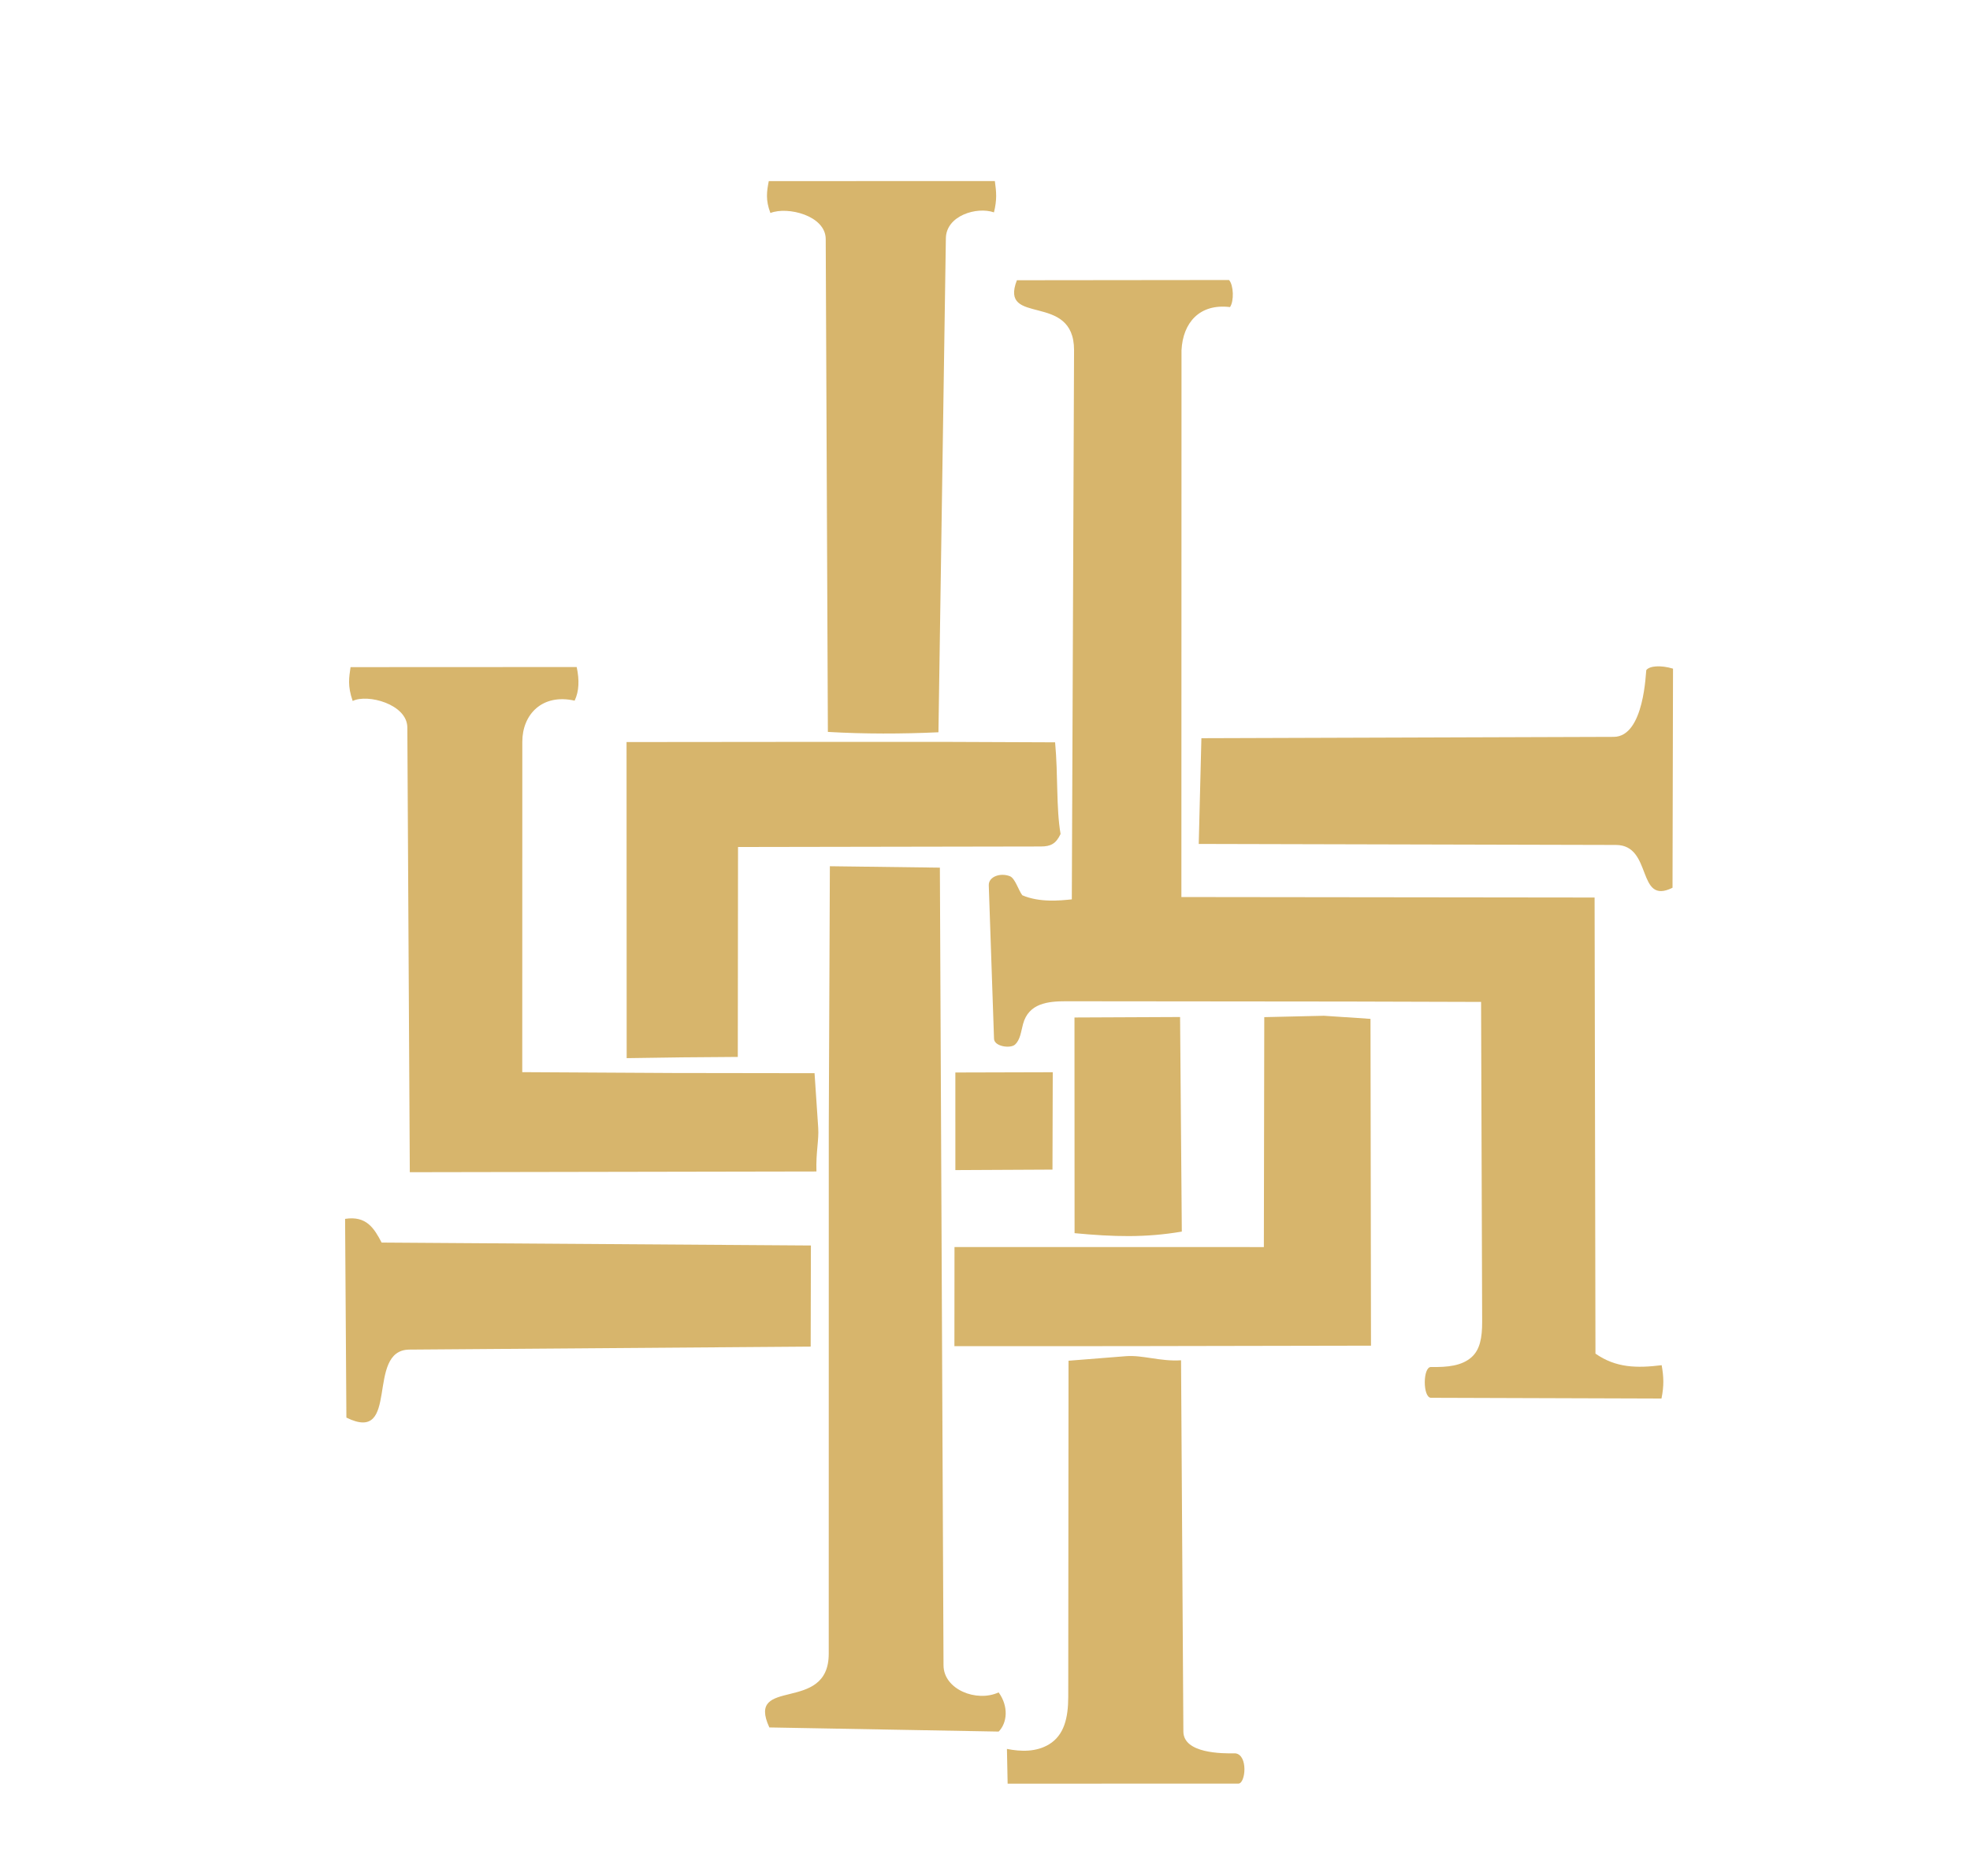
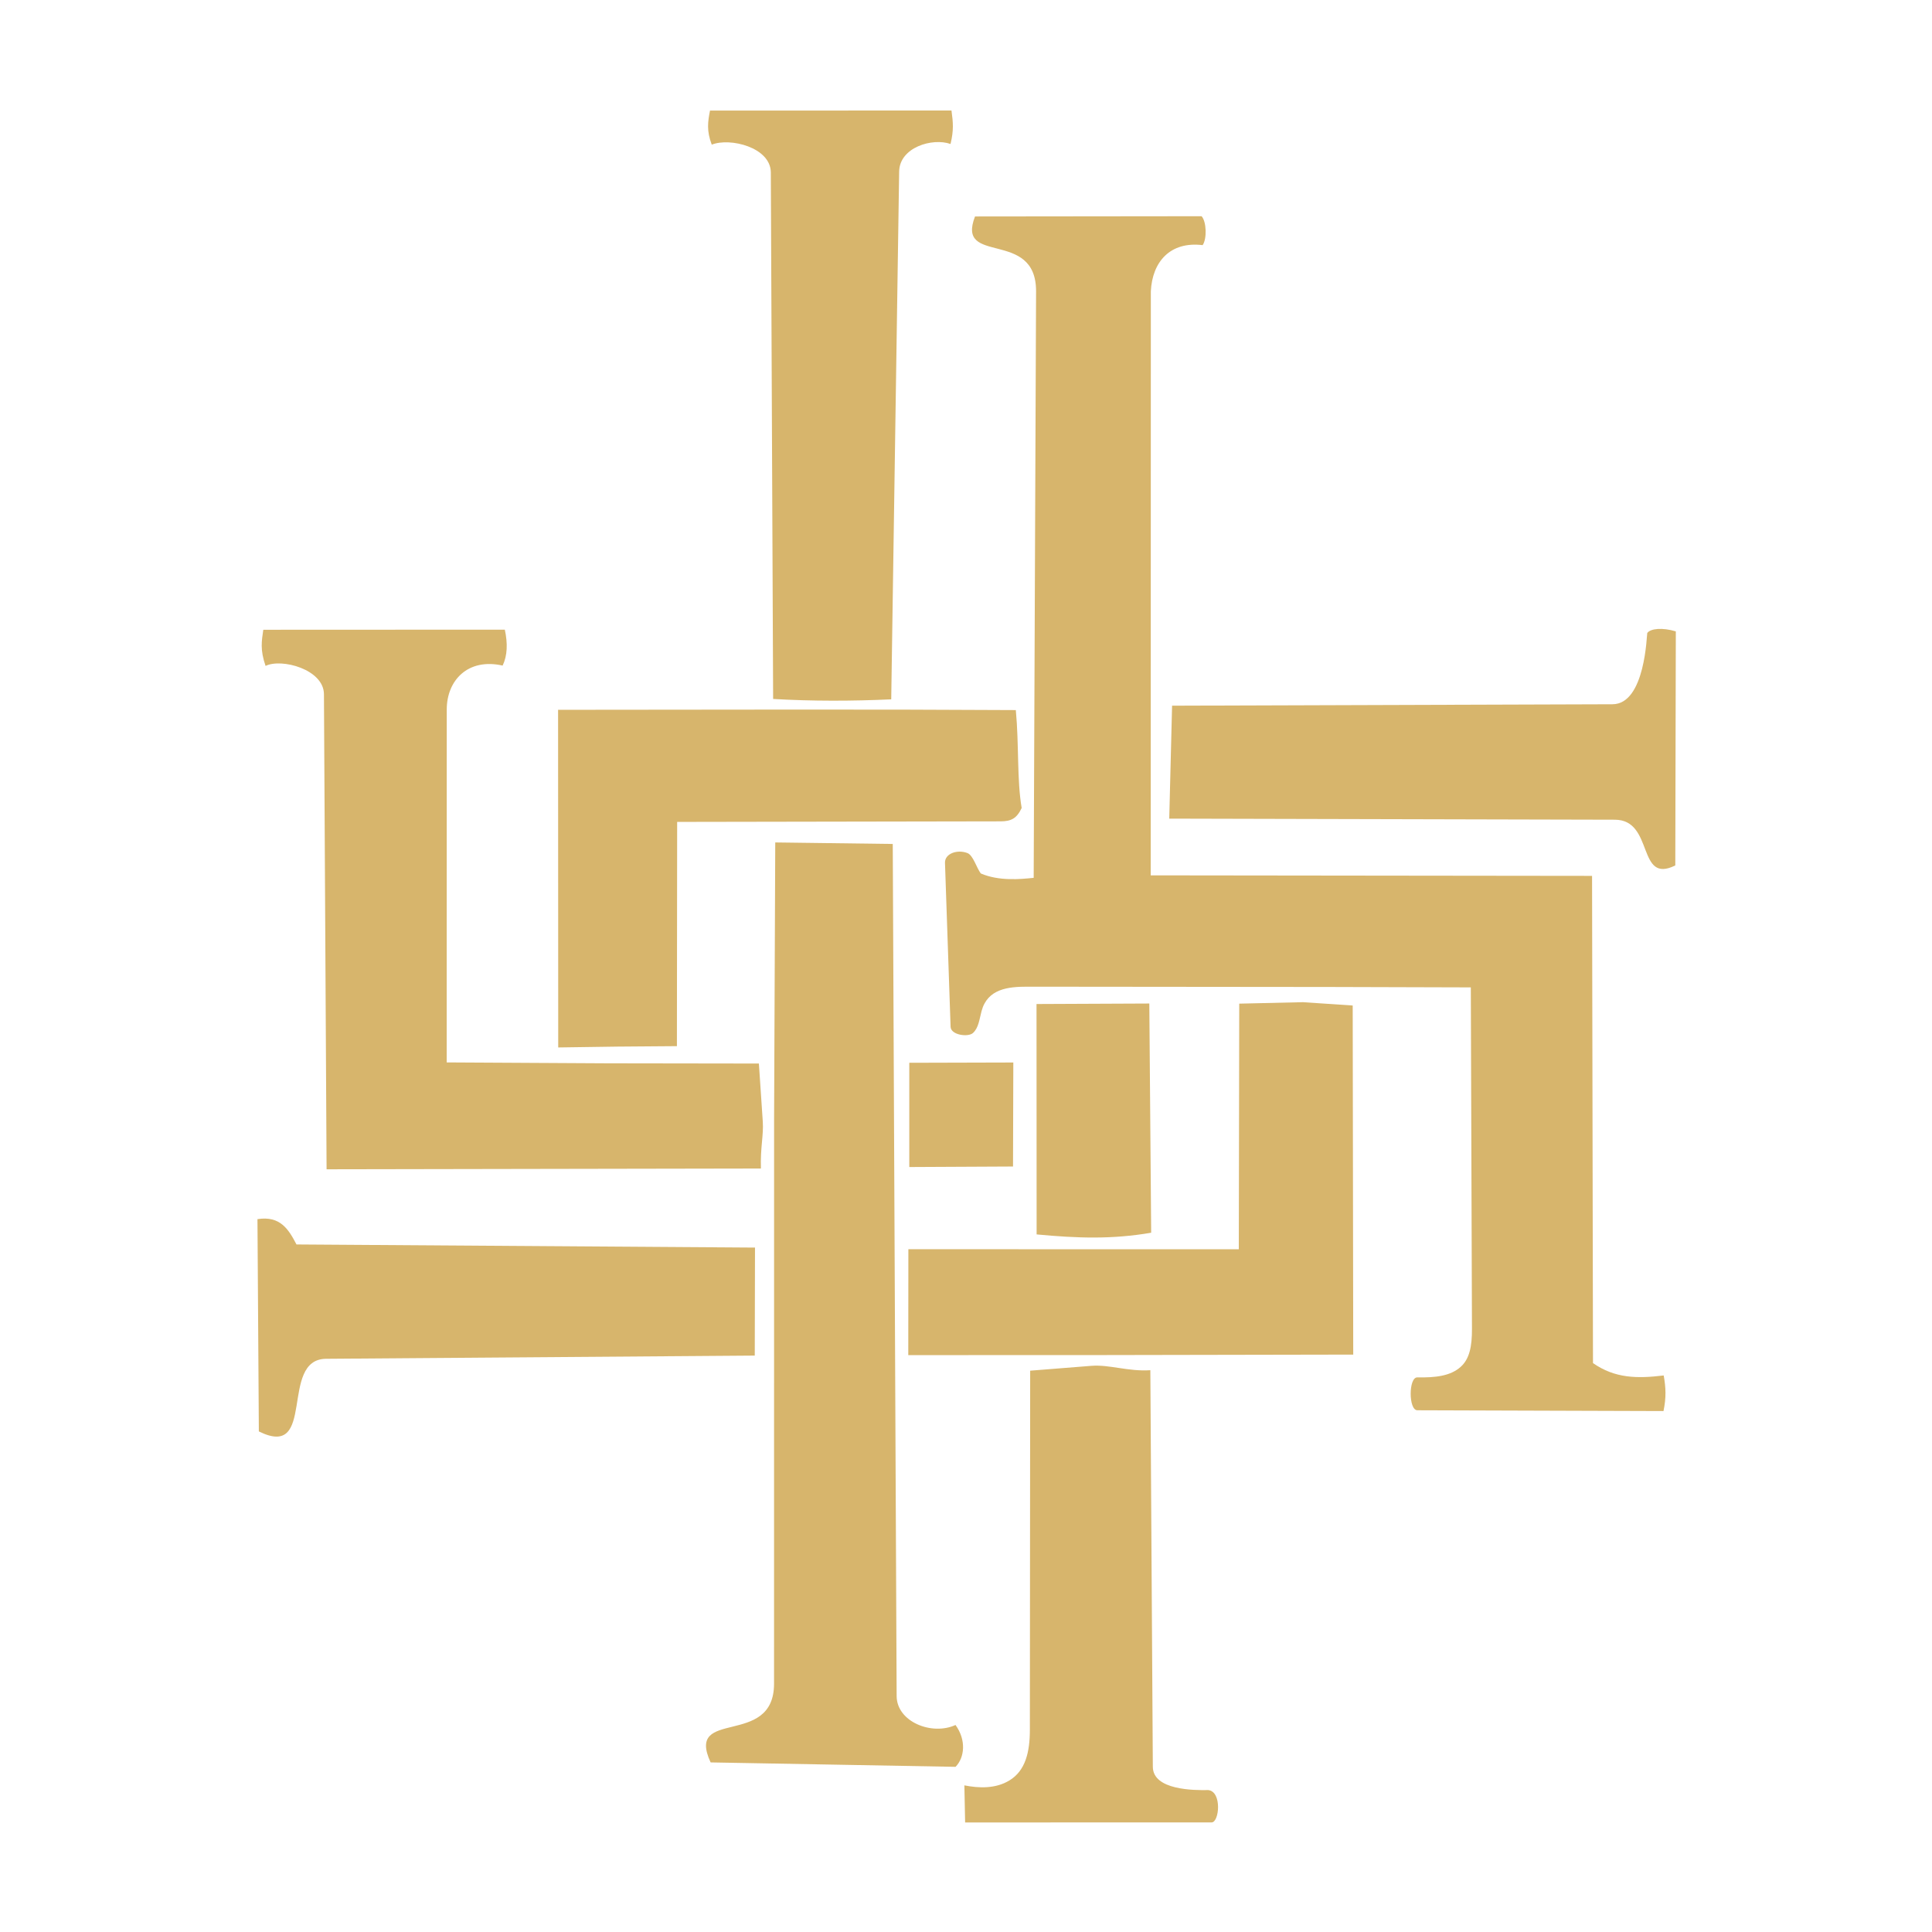
- <svg xmlns="http://www.w3.org/2000/svg" width="231" height="220">
-   <defs>
- </defs>
+ <svg xmlns="http://www.w3.org/2000/svg" viewBox="12.2 9.1 212.1 212.1">
  <path d="M158.151,117.453 C158.151,117.453 124.999,117.421 124.999,117.421 C122.889,117.419 120.62,117.645 119.96,120.093 C119.709,121.027 119.641,121.931 119.014,122.506 C118.486,122.989 116.589,122.736 116.558,121.823 C116.558,121.823 115.943,103.827 115.943,103.827 C115.909,102.81 117.287,102.319 118.412,102.753 C119.03,102.992 119.418,104.39 119.873,104.99 C121.895,105.858 124.26,105.617 125.68,105.471 C125.68,105.471 125.943,41.059 125.943,41.059 C125.94,34.158 117.118,38.323 119.24,32.864 C119.24,32.864 144.115,32.837 144.115,32.837 C144.657,33.442 144.714,35.311 144.23,36.012 C140.657,35.576 138.7,37.849 138.542,41.08 C138.542,41.08 138.528,105.199 138.528,105.199 C138.528,105.199 186.98,105.256 186.98,105.256 C186.98,105.256 187.082,158.744 187.082,158.744 C189.494,160.427 191.935,160.456 194.846,160.101 C195.088,161.473 195.129,162.51 194.823,164.01 C194.823,164.01 167.793,163.923 167.793,163.923 C166.824,163.904 166.828,160.296 167.794,160.313 C169.749,160.347 171.406,160.176 172.544,159.169 C173.54,158.288 173.803,156.877 173.796,154.99 C173.796,154.99 173.67,117.498 173.67,117.498 C173.67,117.498 158.151,117.453 158.151,117.453 Z " fill="rgb(215,181,108)" />
  <path d="M117.104,203.067 C117.104,203.067 90.213,202.582 90.213,202.582 C87.41,196.521 97.176,201.043 97.177,193.941 C97.177,193.941 97.182,131.998 97.182,131.998 C97.182,131.998 97.309,101.586 97.309,101.586 C97.309,101.586 110.209,101.752 110.209,101.752 C110.209,101.752 110.636,195.299 110.636,195.299 C110.649,198.127 114.504,199.665 117.099,198.473 C118.299,200.133 118.1,202.05 117.104,203.067 Z " fill="rgb(215,181,108)" />
  <path d="M78.945,125.834 C78.945,125.834 95.513,125.858 95.513,125.858 C95.513,125.858 95.941,132.244 95.941,132.244 C96.04,133.721 95.663,135.078 95.735,137.383 C95.735,137.383 48.053,137.468 48.053,137.468 C48.053,137.468 47.764,85.314 47.764,85.314 C47.749,82.578 43.091,81.342 41.355,82.206 C40.735,80.42 40.932,79.463 41.105,78.237 C41.105,78.237 67.622,78.225 67.622,78.225 C67.947,79.746 67.909,81.067 67.38,82.169 C63.564,81.308 61.247,83.801 61.246,86.982 C61.246,86.982 61.239,125.735 61.239,125.735 C61.239,125.735 78.945,125.834 78.945,125.834 Z " fill="rgb(215,181,108)" />
  <path d="M110.041,85.876 C105.726,86.073 101.366,86.083 97.076,85.834 C97.076,85.834 96.823,28.036 96.823,28.036 C96.811,25.277 92.344,24.177 90.338,24.98 C89.755,23.46 89.908,22.459 90.146,21.24 C90.146,21.24 116.656,21.231 116.656,21.231 C116.838,22.563 116.915,23.399 116.551,24.906 C114.558,24.203 110.936,25.272 110.911,27.957 C110.911,27.957 110.041,85.876 110.041,85.876 Z " fill="rgb(215,181,108)" />
  <path d="M96.999,87.001 C96.999,87.001 110.999,87.004 110.999,87.004 C110.999,87.004 123.72,87.055 123.72,87.055 C124.082,90.925 123.83,94.707 124.362,97.802 C123.823,98.957 123.198,99.268 122.046,99.27 C122.046,99.27 86.54,99.331 86.54,99.331 C86.54,99.331 86.513,123.949 86.513,123.949 C86.513,123.949 80.001,123.999 80.001,123.999 C80.001,123.999 73.483,124.092 73.483,124.092 C73.483,124.092 73.468,87.024 73.468,87.024 C73.468,87.024 96.999,87.001 96.999,87.001 Z " fill="rgb(215,181,108)" />
  <path d="M155.243,119.122 C155.243,119.122 160.703,119.487 160.703,119.487 C160.703,119.487 160.761,157.811 160.761,157.811 C160.761,157.811 131.757,157.865 131.757,157.865 C131.757,157.865 111.913,157.868 111.913,157.868 C111.913,157.868 111.923,146.242 111.923,146.242 C111.923,146.242 148.199,146.248 148.199,146.248 C148.199,146.248 148.247,119.283 148.247,119.283 C148.247,119.283 155.243,119.122 155.243,119.122 Z " fill="rgb(215,181,108)" />
  <path d="M132.021,159.044 C133.989,158.888 136.068,159.687 138.488,159.525 C138.488,159.525 138.761,203.065 138.761,203.065 C138.777,205.632 143.281,205.651 144.854,205.619 C146.373,205.801 146.059,209.168 145.214,209.168 C145.214,209.168 118.154,209.175 118.154,209.175 C118.154,209.175 118.072,205.101 118.072,205.101 C119.686,205.424 121.511,205.479 123.018,204.559 C124.773,203.488 125.26,201.475 125.262,198.988 C125.262,198.988 125.295,159.577 125.295,159.577 C125.295,159.577 132.021,159.044 132.021,159.044 Z " fill="rgb(215,181,108)" />
  <path d="M95.06,157.92 C95.06,157.92 48.002,158.272 48.002,158.272 C42.786,158.311 47.012,169.418 40.617,166.245 C40.617,166.245 40.465,142.941 40.465,142.941 C42.969,142.545 43.883,144.061 44.749,145.72 C44.749,145.72 95.086,146.063 95.086,146.063 C95.086,146.063 95.06,157.92 95.06,157.92 Z " fill="rgb(215,181,108)" />
  <path d="M189.481,99.09 C189.481,99.09 140.563,98.971 140.563,98.971 C140.563,98.971 140.874,86.572 140.874,86.572 C140.874,86.572 189.223,86.415 189.223,86.415 C192.85,86.403 192.978,78.669 193.043,78.585 C193.419,78.095 194.703,77.973 196.176,78.415 C196.176,78.415 196.118,104.11 196.118,104.11 C191.867,106.219 193.831,99.101 189.481,99.09 Z " fill="rgb(215,181,108)" />
  <path d="M138.578,144.432 C134.296,145.165 130.52,145.044 126.003,144.617 C126.003,144.617 125.992,119.324 125.992,119.324 C125.992,119.324 138.375,119.269 138.375,119.269 C138.375,119.269 138.578,144.432 138.578,144.432 Z " fill="rgb(215,181,108)" />
  <path d="M123.412,137.163 C123.412,137.163 112.025,137.22 112.025,137.22 C112.025,137.22 112.024,125.775 112.024,125.775 C112.024,125.775 123.445,125.744 123.445,125.744 C123.445,125.744 123.412,137.163 123.412,137.163 Z " fill="rgb(215,181,108)" />
</svg>
